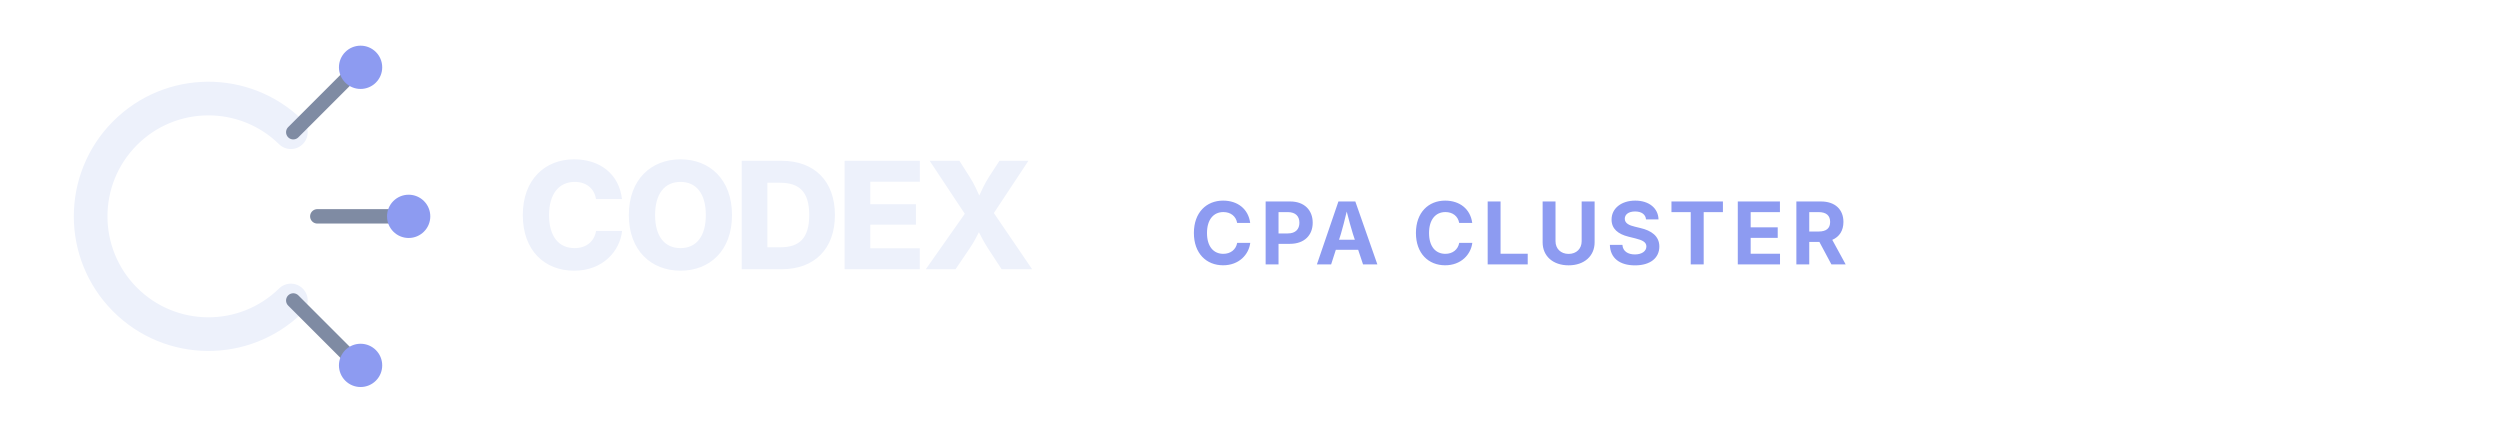
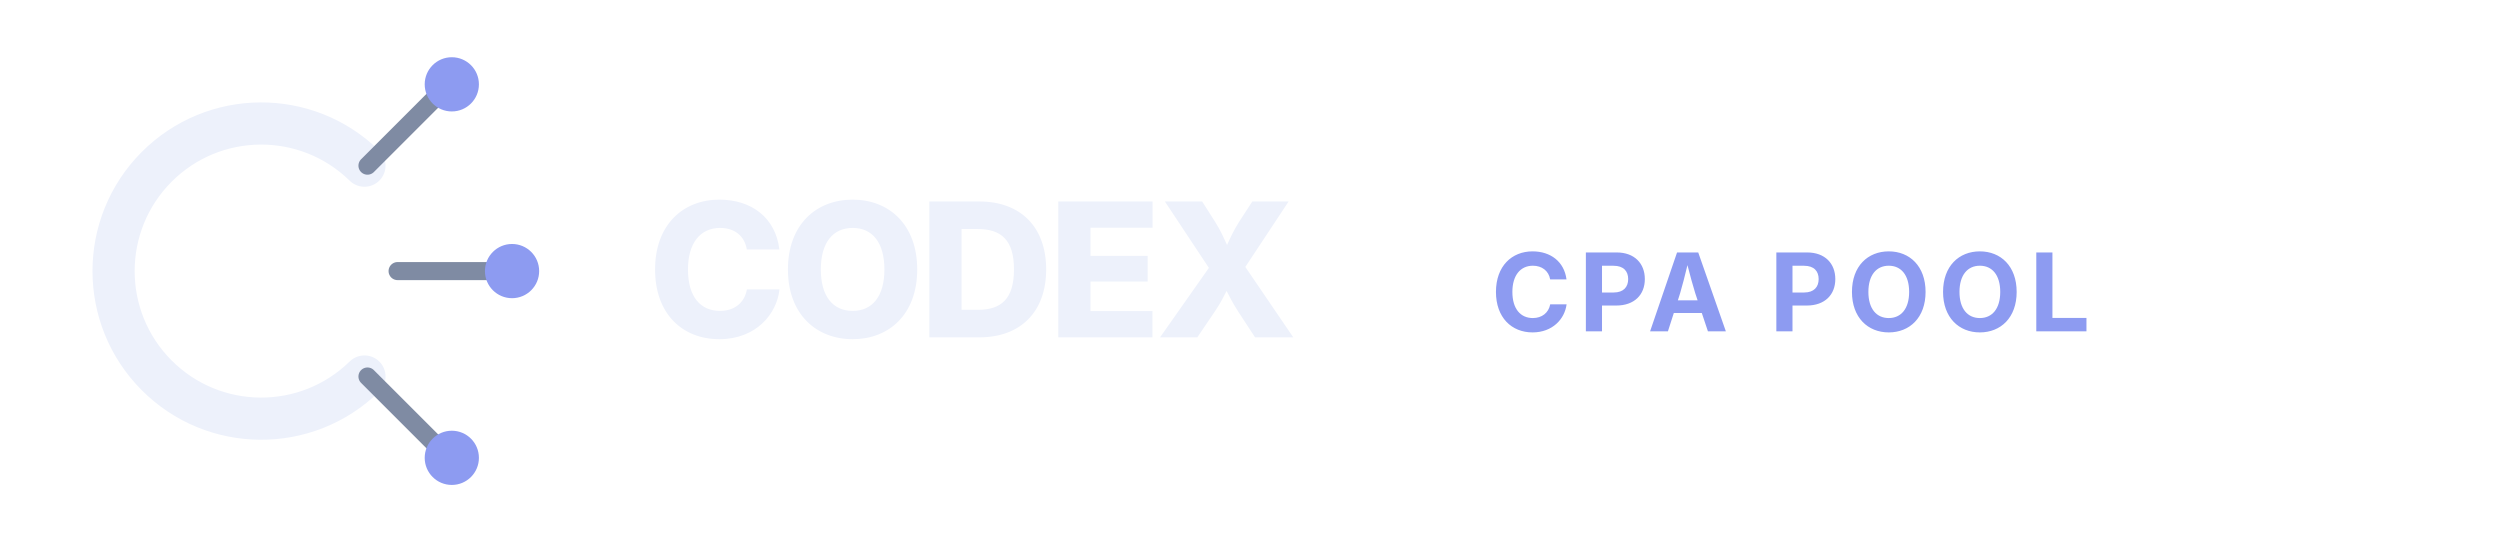
- <svg xmlns="http://www.w3.org/2000/svg" viewBox="0 0 1040 180" role="img" aria-labelledby="title desc">
+ <svg xmlns="http://www.w3.org/2000/svg" viewBox="0 0 830 180" role="img" aria-labelledby="title desc">
  <g transform="translate(20 18)" fill="none" stroke-linecap="round" stroke-linejoin="round">
    <path d="M101 37a49 49 0 1 0 0 70" stroke="#EDF1FB" stroke-width="14" />
    <path d="M102 37l23-23M112 72h32M102 107l23 23" stroke="#7F8BA3" stroke-width="6" />
    <circle cx="130" cy="10" r="9" fill="#8D9BF1" stroke="none" />
    <circle cx="150" cy="72" r="9" fill="#8D9BF1" stroke="none" />
    <circle cx="130" cy="134" r="9" fill="#8D9BF1" stroke="none" />
  </g>
  <g font-family="Inter, SF Pro Display, Segoe UI, Arial, sans-serif">
    <text x="215" y="112" fill="#EDF1FB" font-size="62" font-weight="800" letter-spacing="-2">CODEX</text>
-     <text x="495" y="110" fill="#8D9BF1" font-size="36" font-weight="720" letter-spacing="2.5">CPA CLUSTER</text>
+     <text x="495" y="110" fill="#8D9BF1" font-size="36" font-weight="720" letter-spacing="2.5">CPA POOL</text>
  </g>
</svg>
